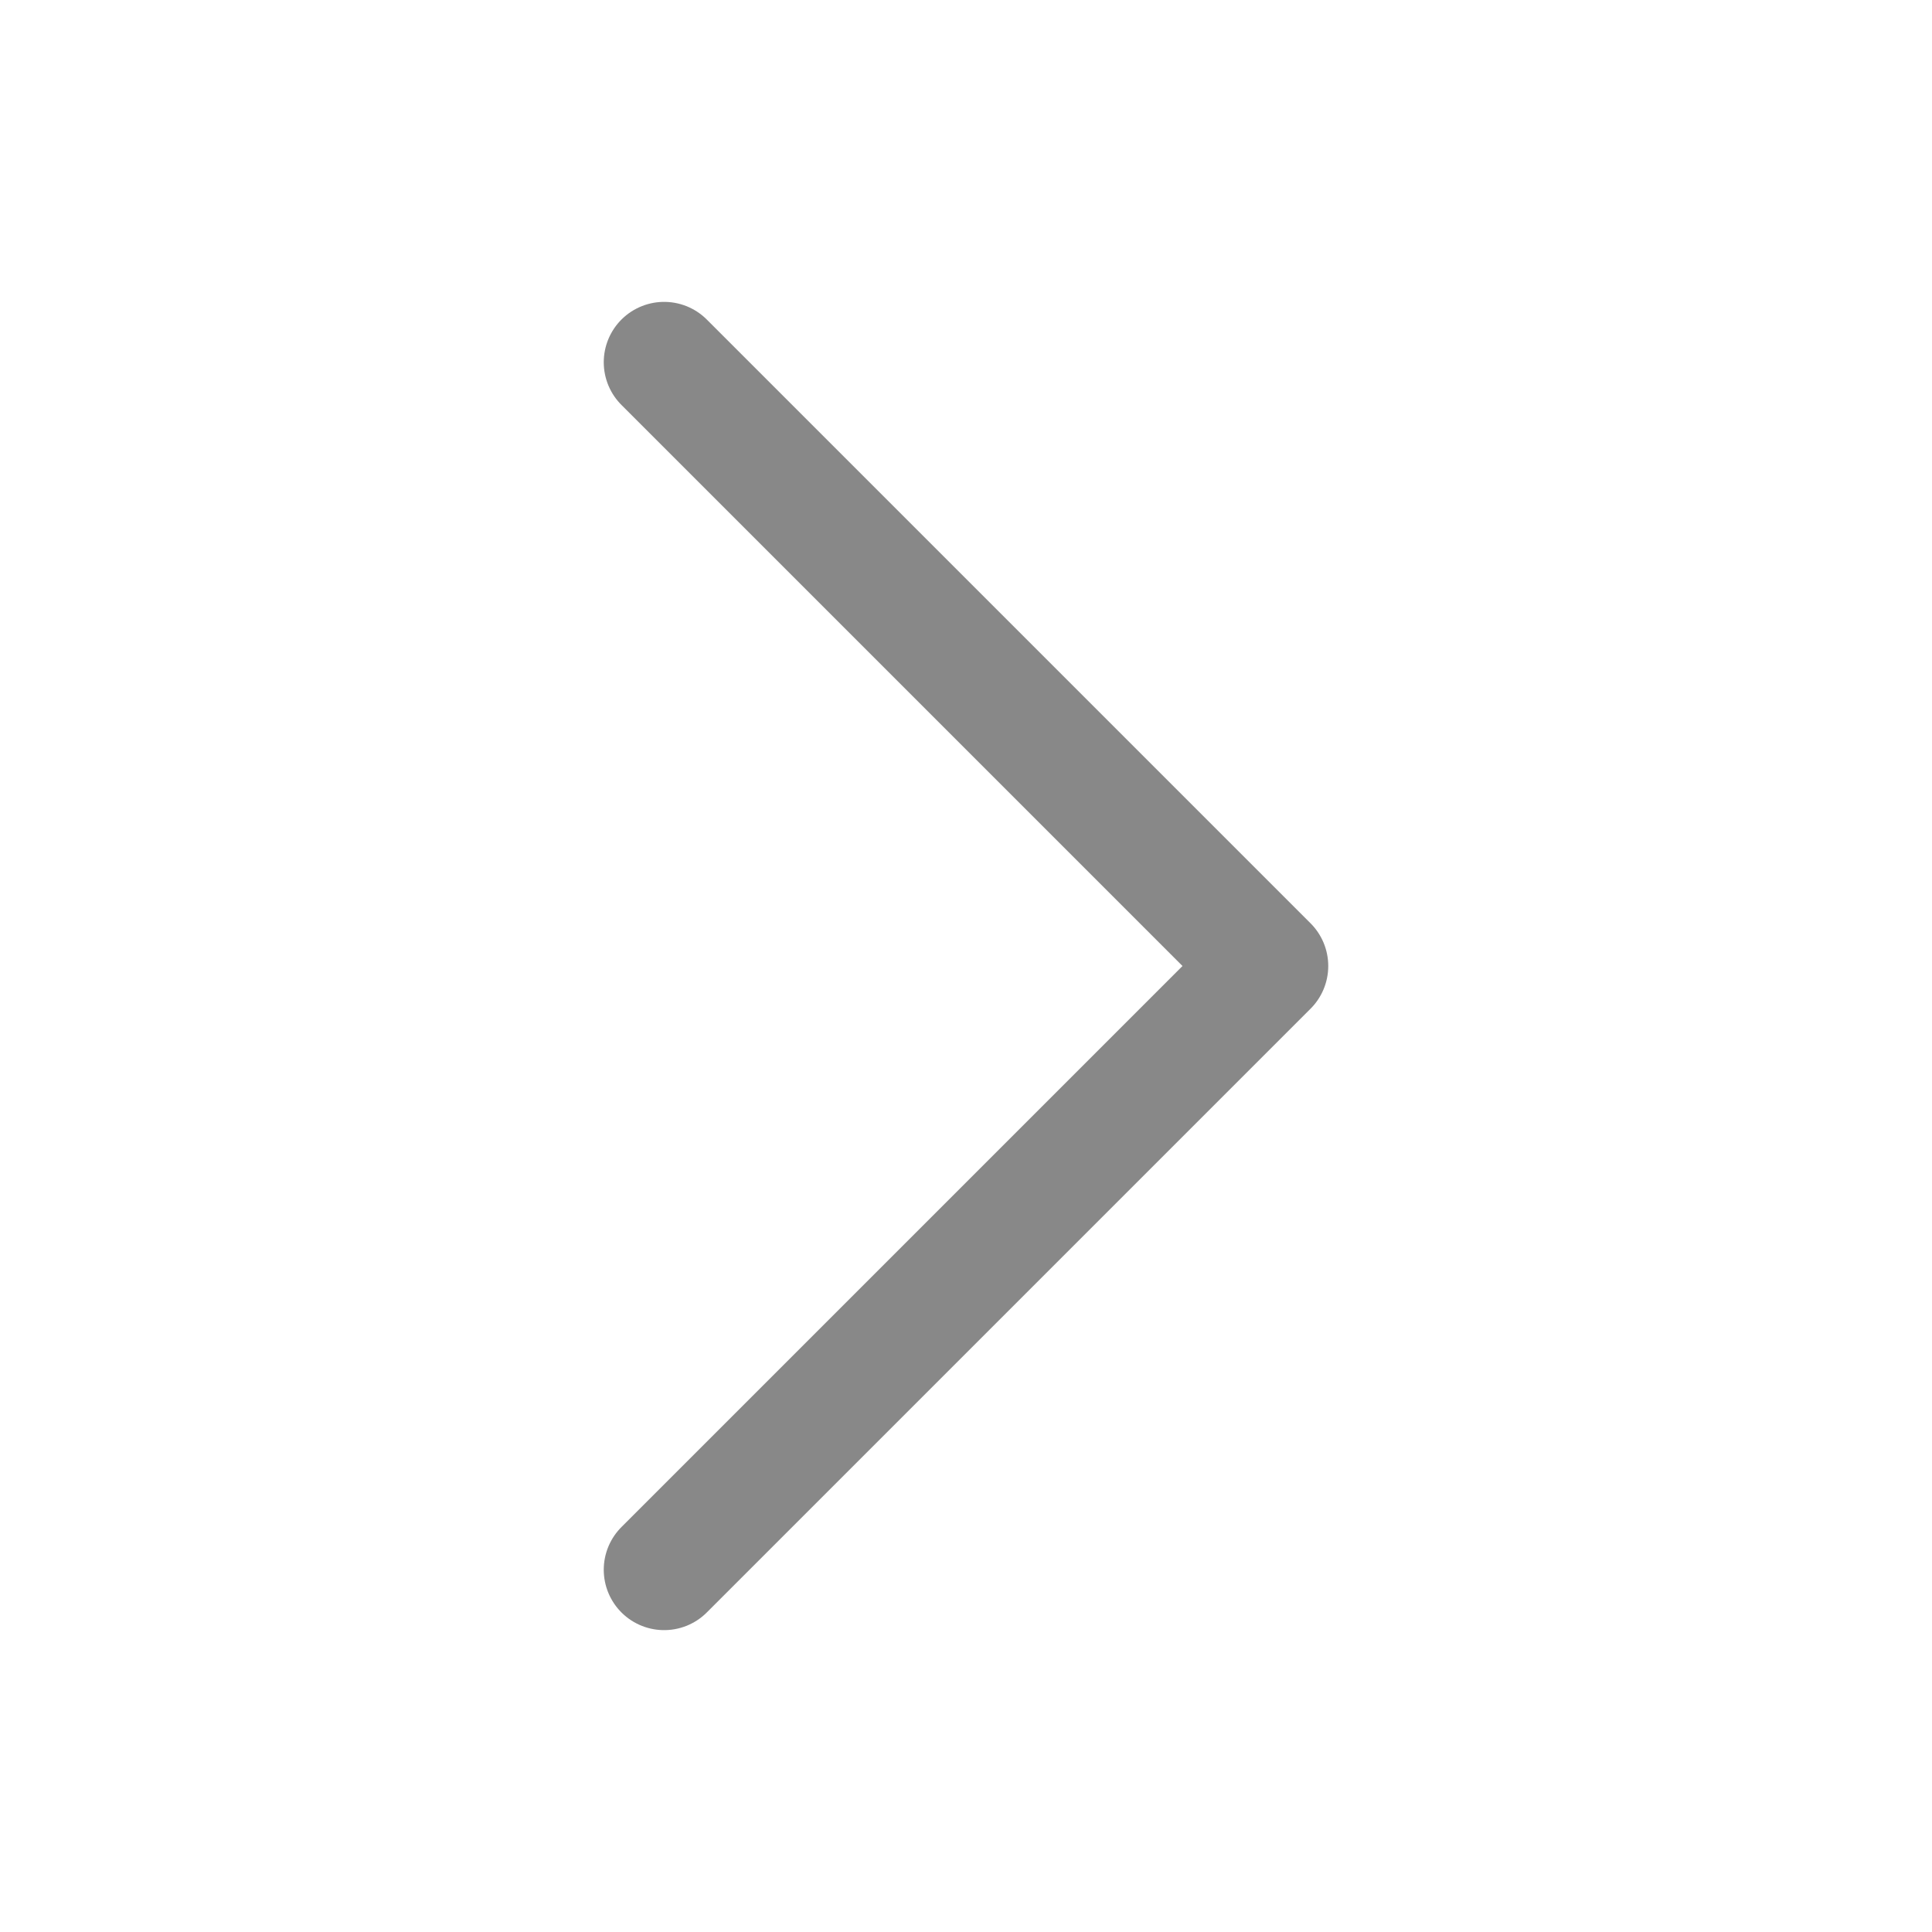
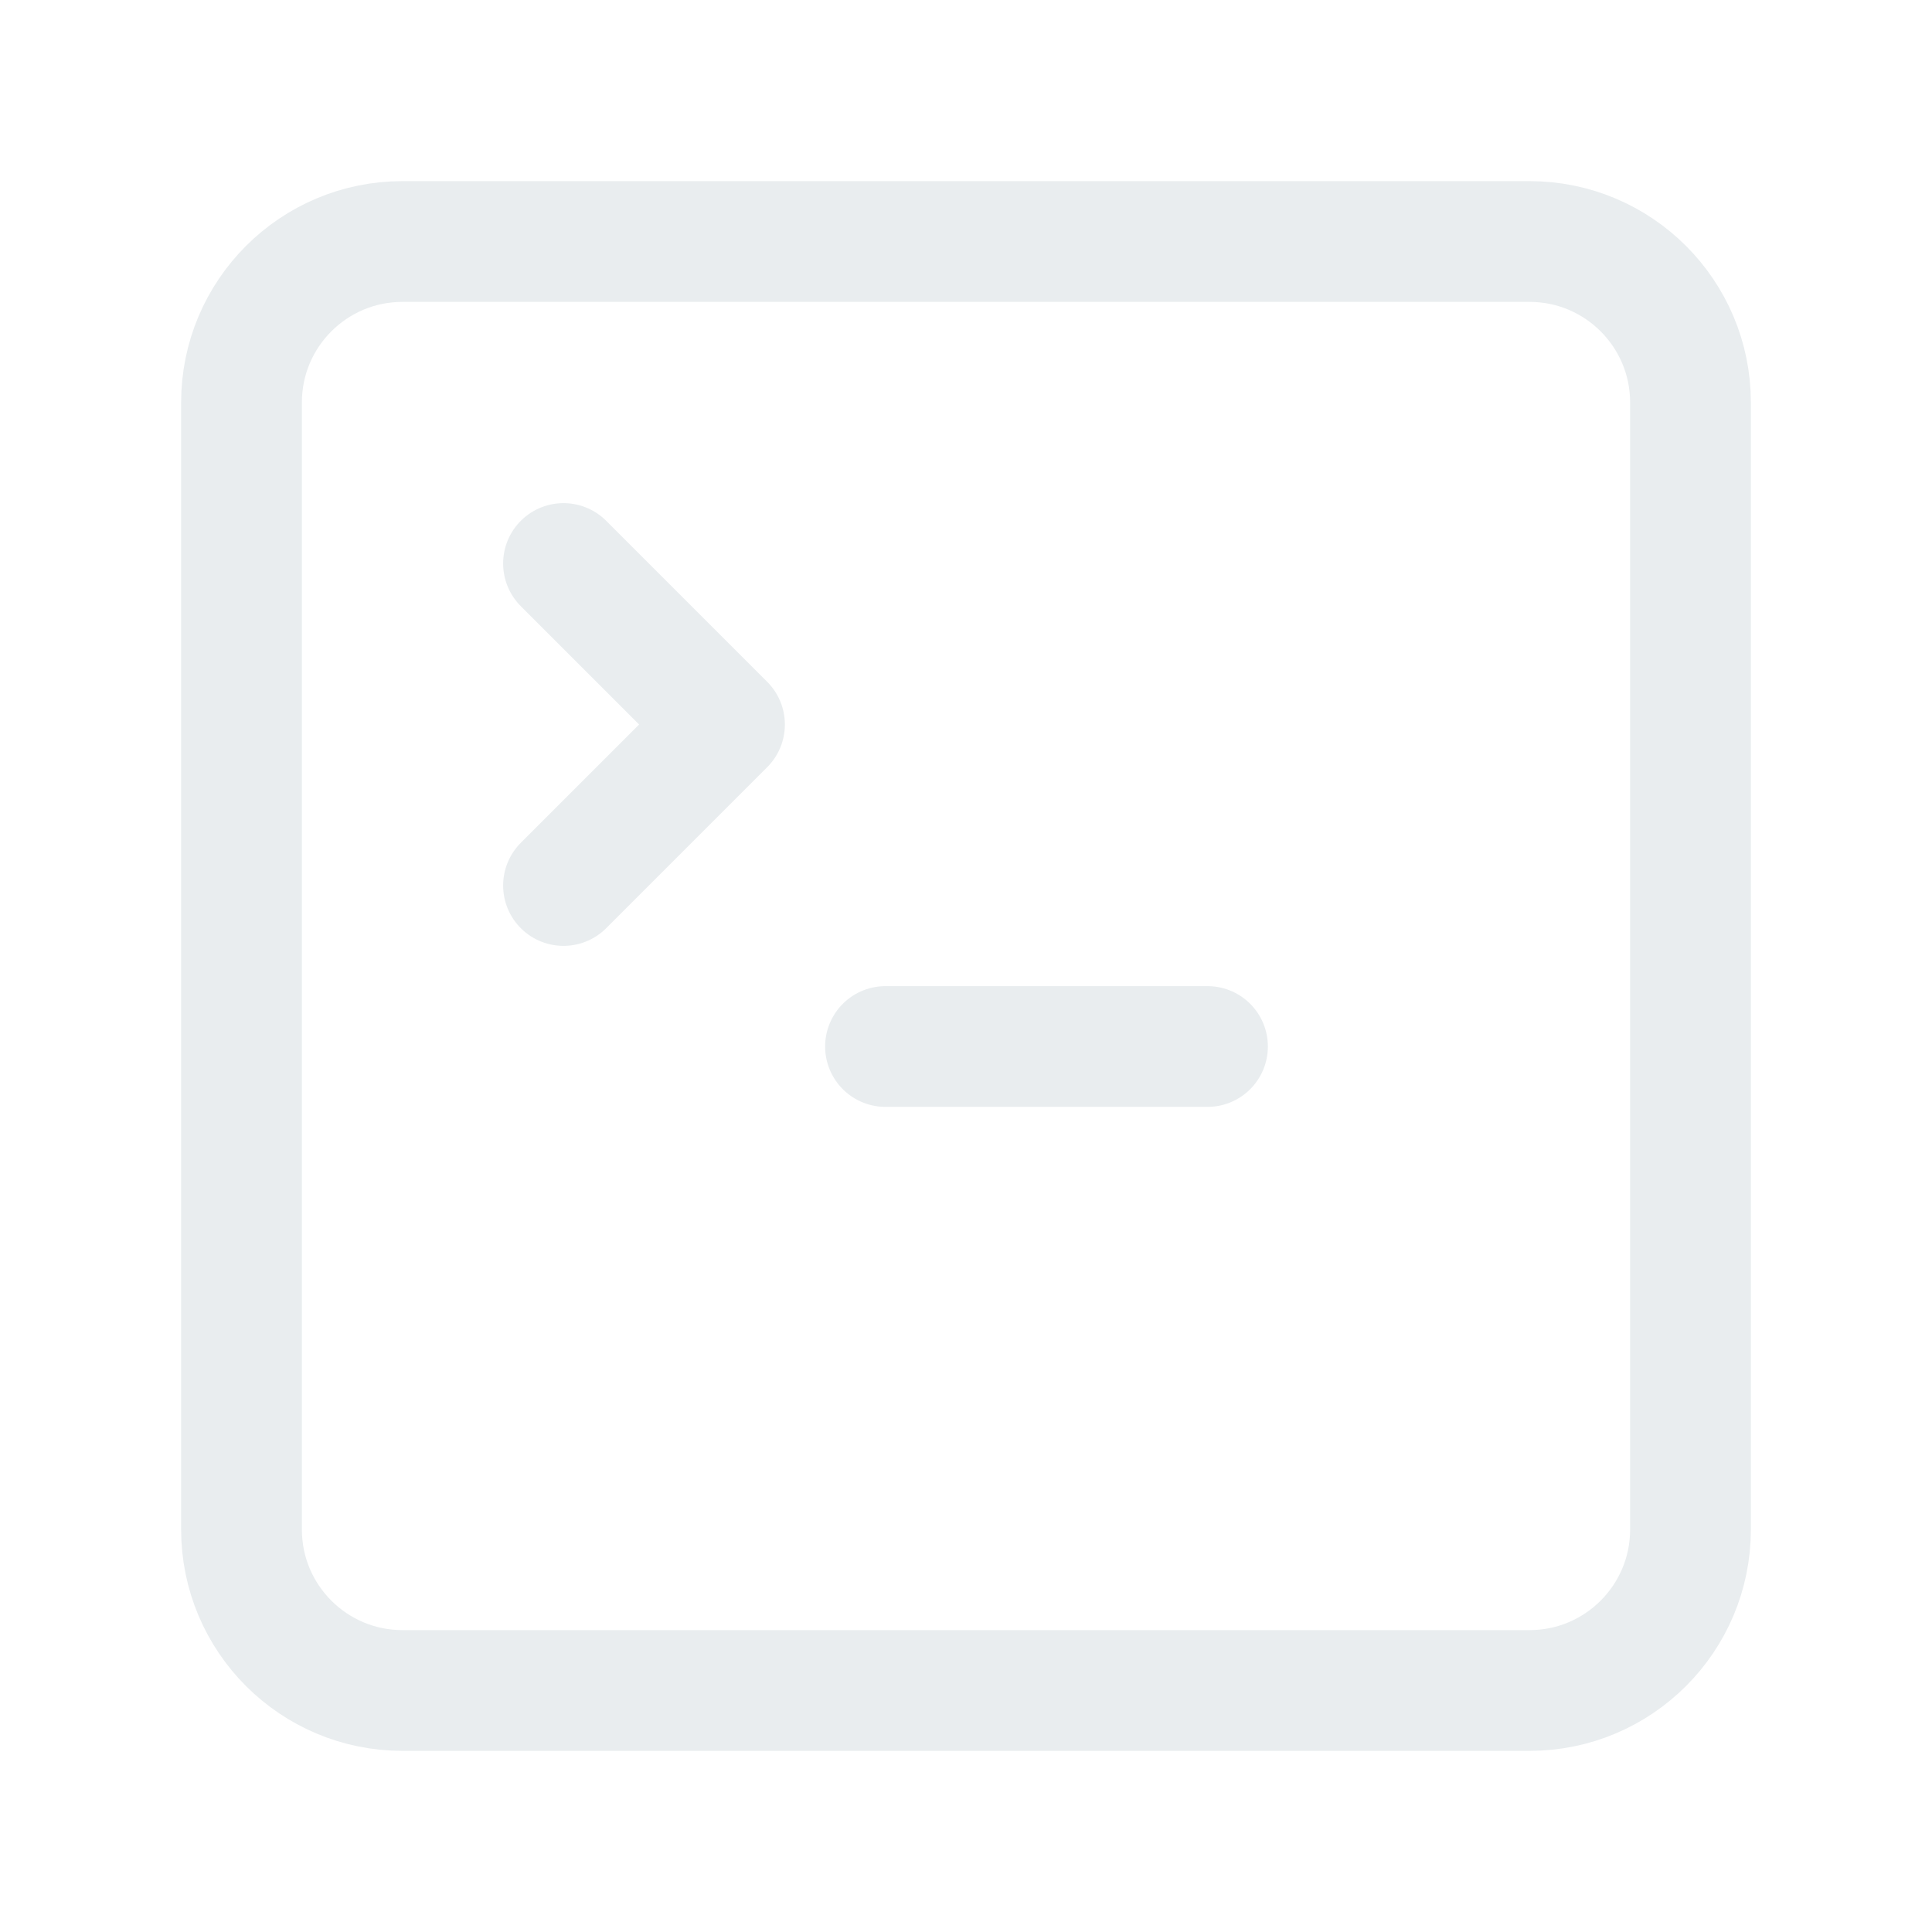
- <svg xmlns="http://www.w3.org/2000/svg" fill="none" viewBox="0 0 24 24" stroke-width="1.5" stroke="#888">
-   <path stroke-linecap="round" stroke-linejoin="round" d="m8.25 4.5 7.5 7.5-7.5 7.5" />
+ <svg xmlns="http://www.w3.org/2000/svg" viewBox="0 0 24 24" stroke-linecap="round" stroke-linejoin="round" stroke-width="1.5" stroke="#e9edef" width="24" height="24" fill="none">
+   <path d="m7 11 2-2-2-2" />
+   <path d="M11 13h4" />
+   <rect width="18" height="18" x="3" y="3" rx="2" ry="2" />
</svg>
